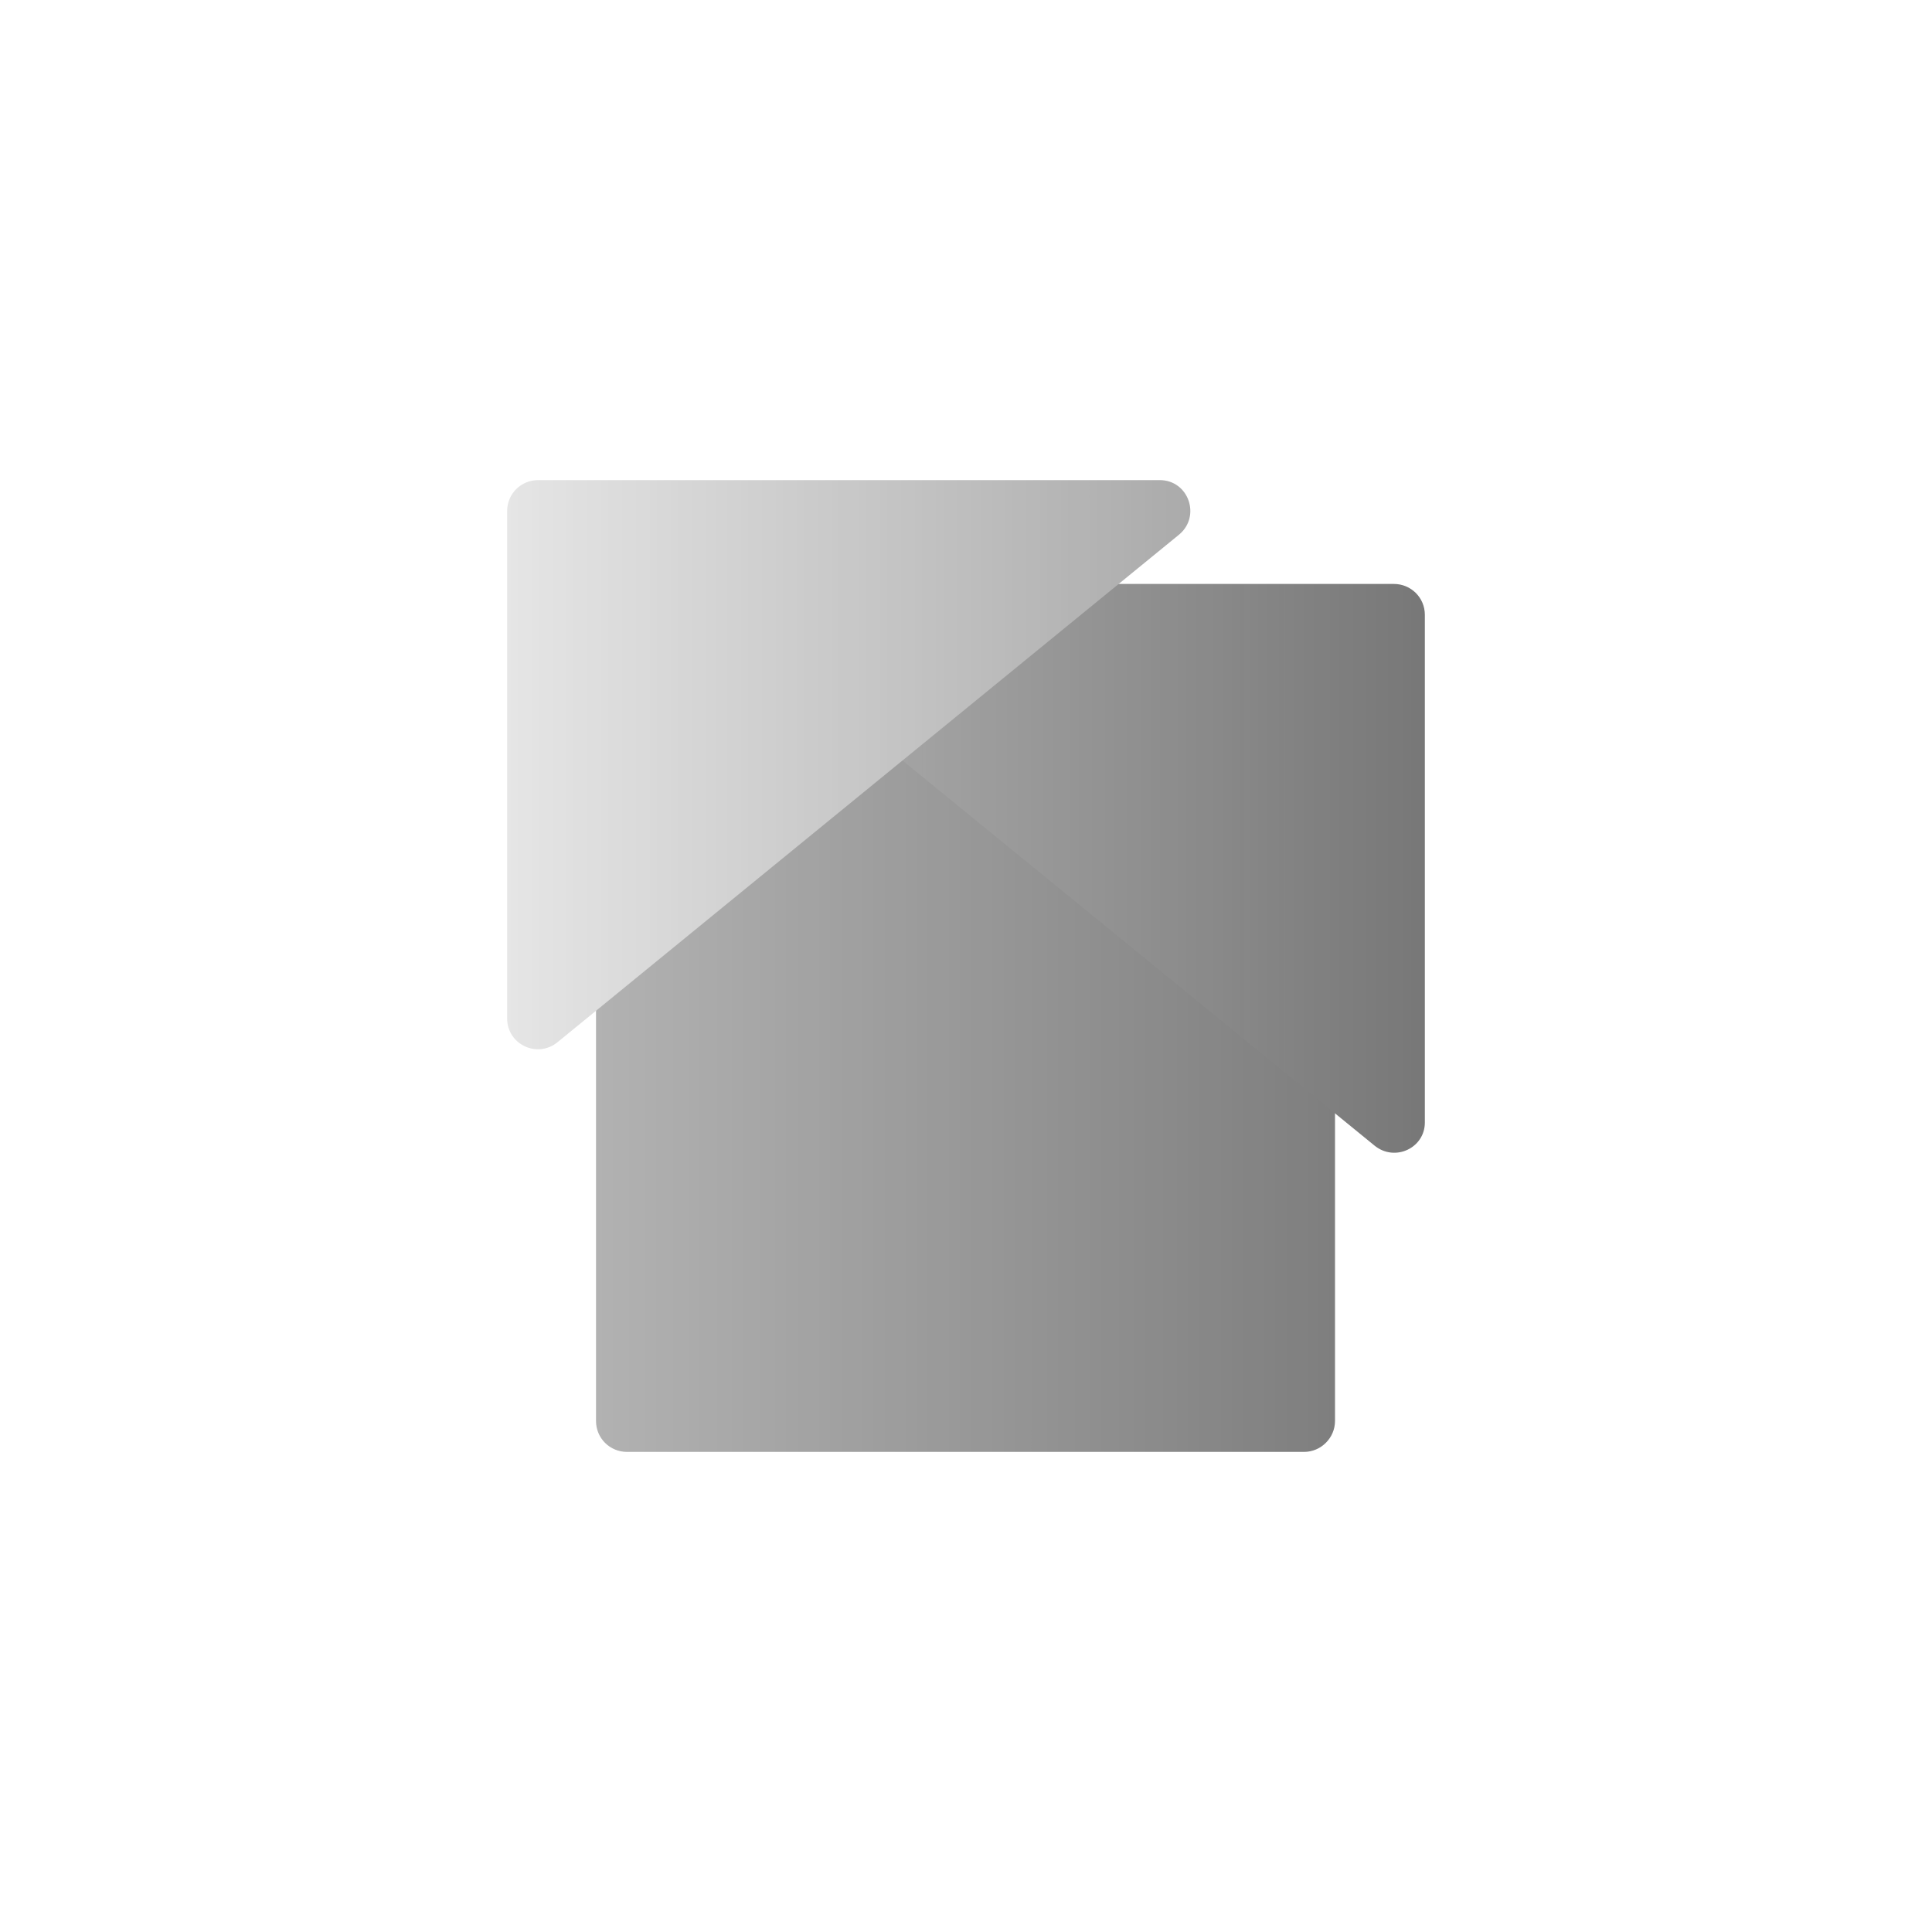
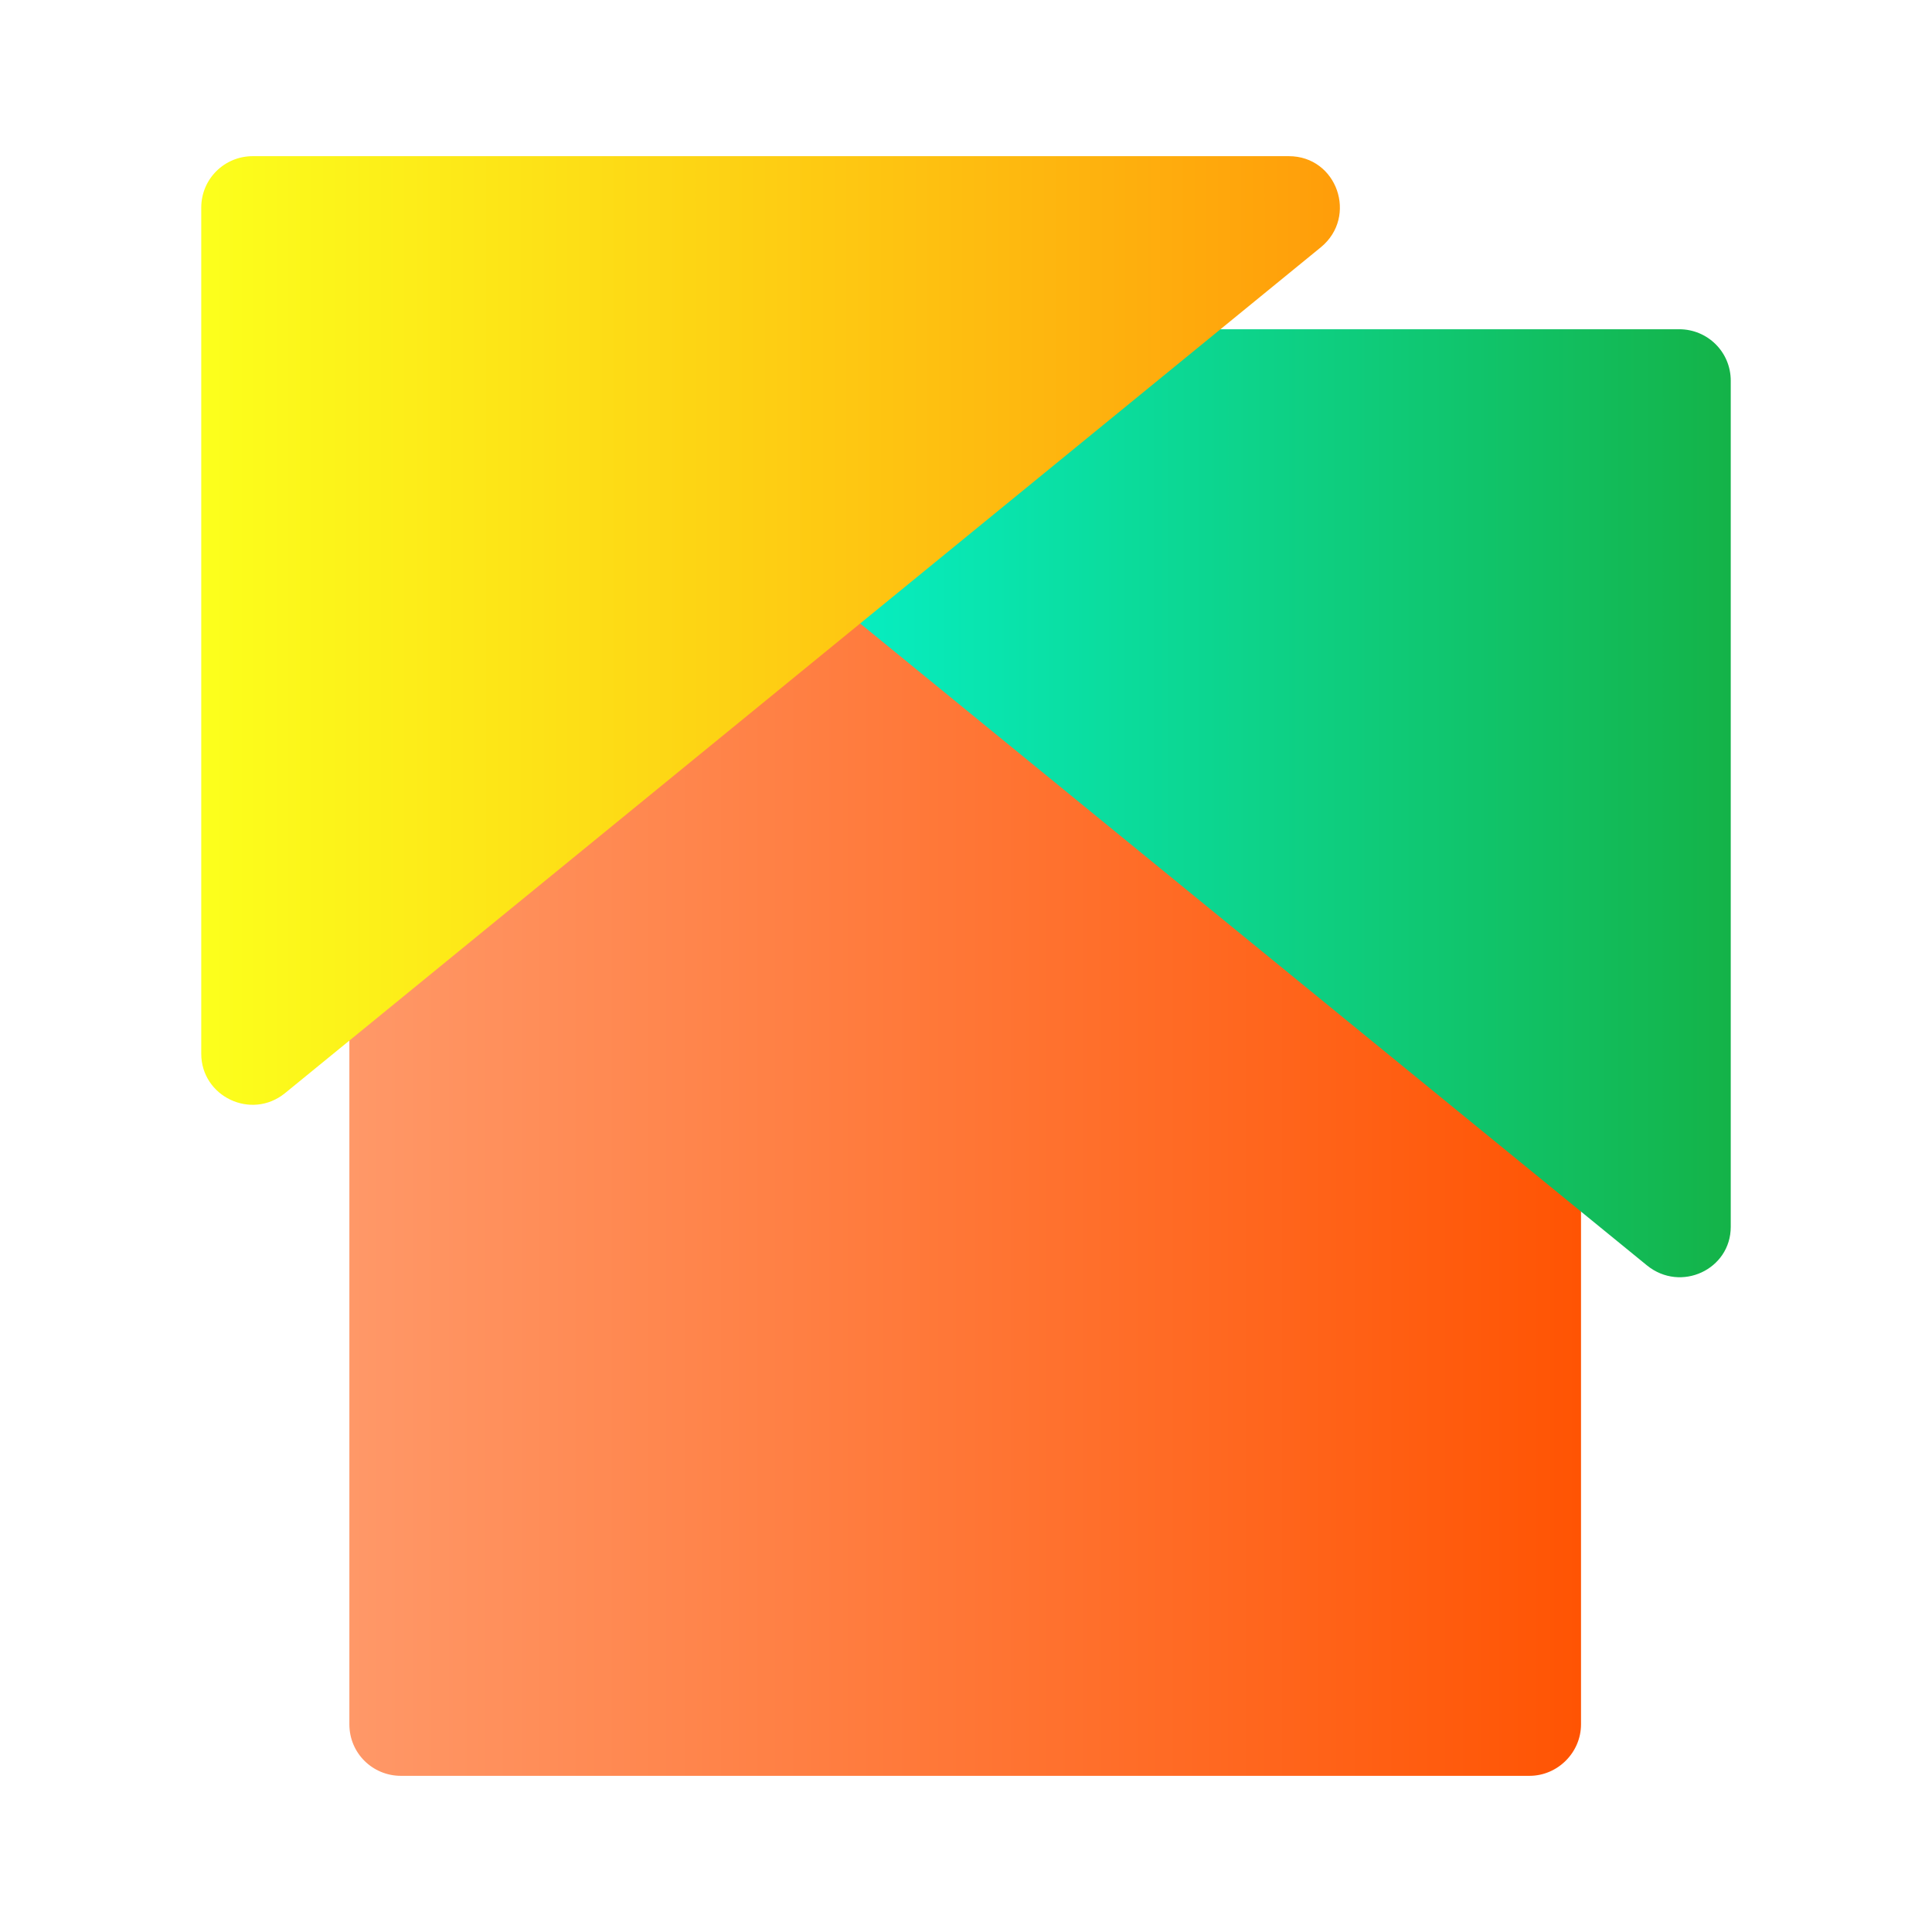
- <svg xmlns="http://www.w3.org/2000/svg" width="40" height="40" viewBox="0 0 40 40" fill="none">
-   <g style="mix-blend-mode:luminosity">
-     <path d="M27 30.06H12.98C12.63 30.06 12.34 29.78 12.34 29.42V15.4C12.34 15.05 12.62 14.76 12.98 14.76H27C27.35 14.76 27.64 15.04 27.64 15.4V29.42C27.64 29.77 27.35 30.06 27 30.06Z" fill="url(#paint0_linear_19_1452)" />
-     <path d="M28.46 23.72L15.59 13.22C15.13 12.84 15.39 12.09 15.99 12.09H28.86C29.21 12.09 29.5 12.37 29.5 12.73V23.24C29.5 23.77 28.88 24.06 28.46 23.72Z" fill="url(#paint1_linear_19_1452)" />
-     <path d="M11.54 21.58L24.41 11.07C24.87 10.69 24.61 9.94 24.01 9.94H11.14C10.79 9.94 10.5 10.22 10.5 10.58V21.09C10.5 21.62 11.12 21.92 11.54 21.58Z" fill="url(#paint2_linear_19_1452)" />
-   </g>
+ <svg xmlns="http://www.w3.org/2000/svg" width="24" height="24" viewBox="0 0 24 24" fill="none">
+   <path d="M19 22.06H4.98C4.63 22.06 4.34 21.78 4.34 21.42V7.4C4.34 7.05 4.62 6.76 4.98 6.76H19C19.35 6.76 19.64 7.04 19.64 7.4V21.42C19.64 21.77 19.35 22.06 19 22.06Z" fill="url(#paint0_linear_19_1453)" />
+   <path d="M20.46 15.72L7.59 5.22C7.13 4.84 7.39 4.09 7.99 4.09H20.86C21.21 4.09 21.5 4.37 21.5 4.73V15.24C21.5 15.77 20.88 16.06 20.46 15.72Z" fill="url(#paint1_linear_19_1453)" />
+   <path d="M3.54 13.58L16.41 3.07C16.87 2.69 16.61 1.94 16.01 1.94H3.14C2.79 1.94 2.5 2.22 2.5 2.58V13.09C2.5 13.62 3.12 13.92 3.54 13.58Z" fill="url(#paint2_linear_19_1453)" />
  <defs>
-     <linearGradient id="paint0_linear_19_1452" x1="12.342" y1="22.411" x2="27.637" y2="22.411" gradientUnits="userSpaceOnUse">
+     <linearGradient id="paint0_linear_19_1453" x1="4.342" y1="14.411" x2="19.637" y2="14.411" gradientUnits="userSpaceOnUse">
      <stop stop-color="#FF9868" />
      <stop offset="1" stop-color="#FF5403" />
    </linearGradient>
-     <linearGradient id="paint1_linear_19_1452" x1="15.353" y1="17.979" x2="29.5" y2="17.979" gradientUnits="userSpaceOnUse">
+     <linearGradient id="paint1_linear_19_1453" x1="7.353" y1="9.979" x2="21.5" y2="9.979" gradientUnits="userSpaceOnUse">
      <stop stop-color="#03FFE5" />
      <stop offset="1" stop-color="#14B348" />
    </linearGradient>
-     <linearGradient id="paint2_linear_19_1452" x1="10.5" y1="15.832" x2="24.647" y2="15.832" gradientUnits="userSpaceOnUse">
+     <linearGradient id="paint2_linear_19_1453" x1="2.5" y1="7.832" x2="16.647" y2="7.832" gradientUnits="userSpaceOnUse">
      <stop stop-color="#FCFF1C" />
      <stop offset="1" stop-color="#FF9D0A" />
    </linearGradient>
  </defs>
</svg>
